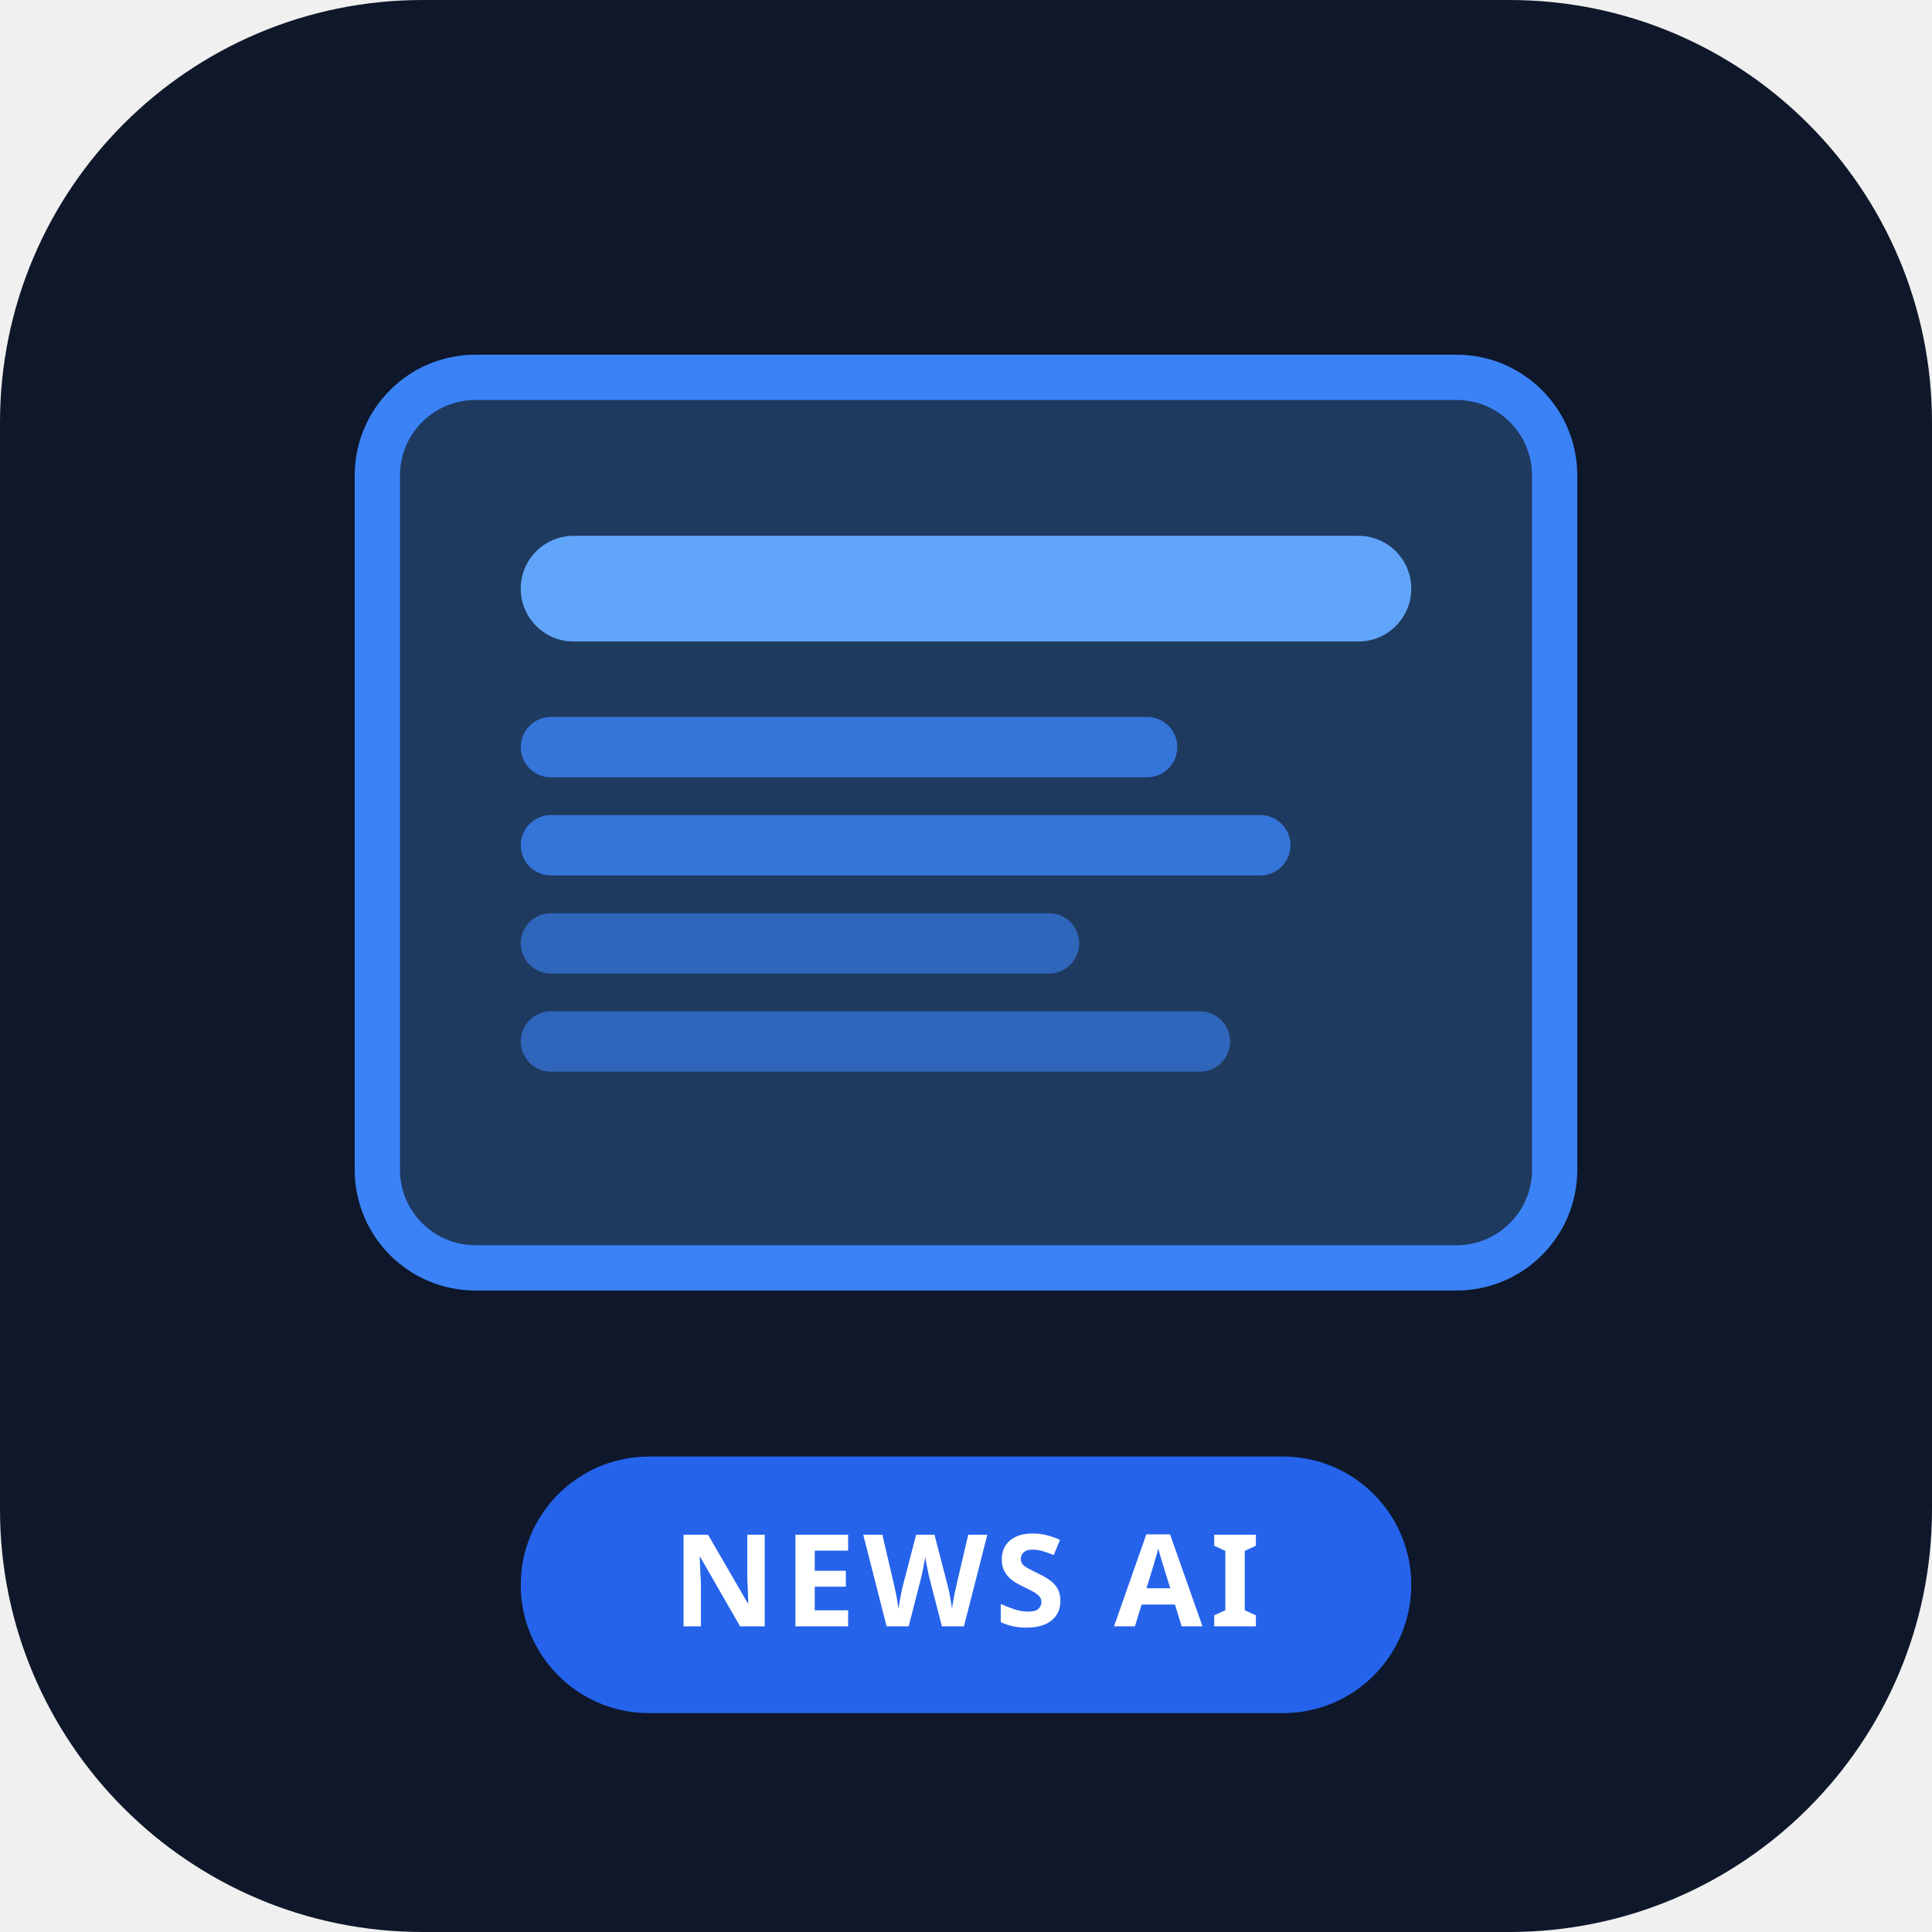
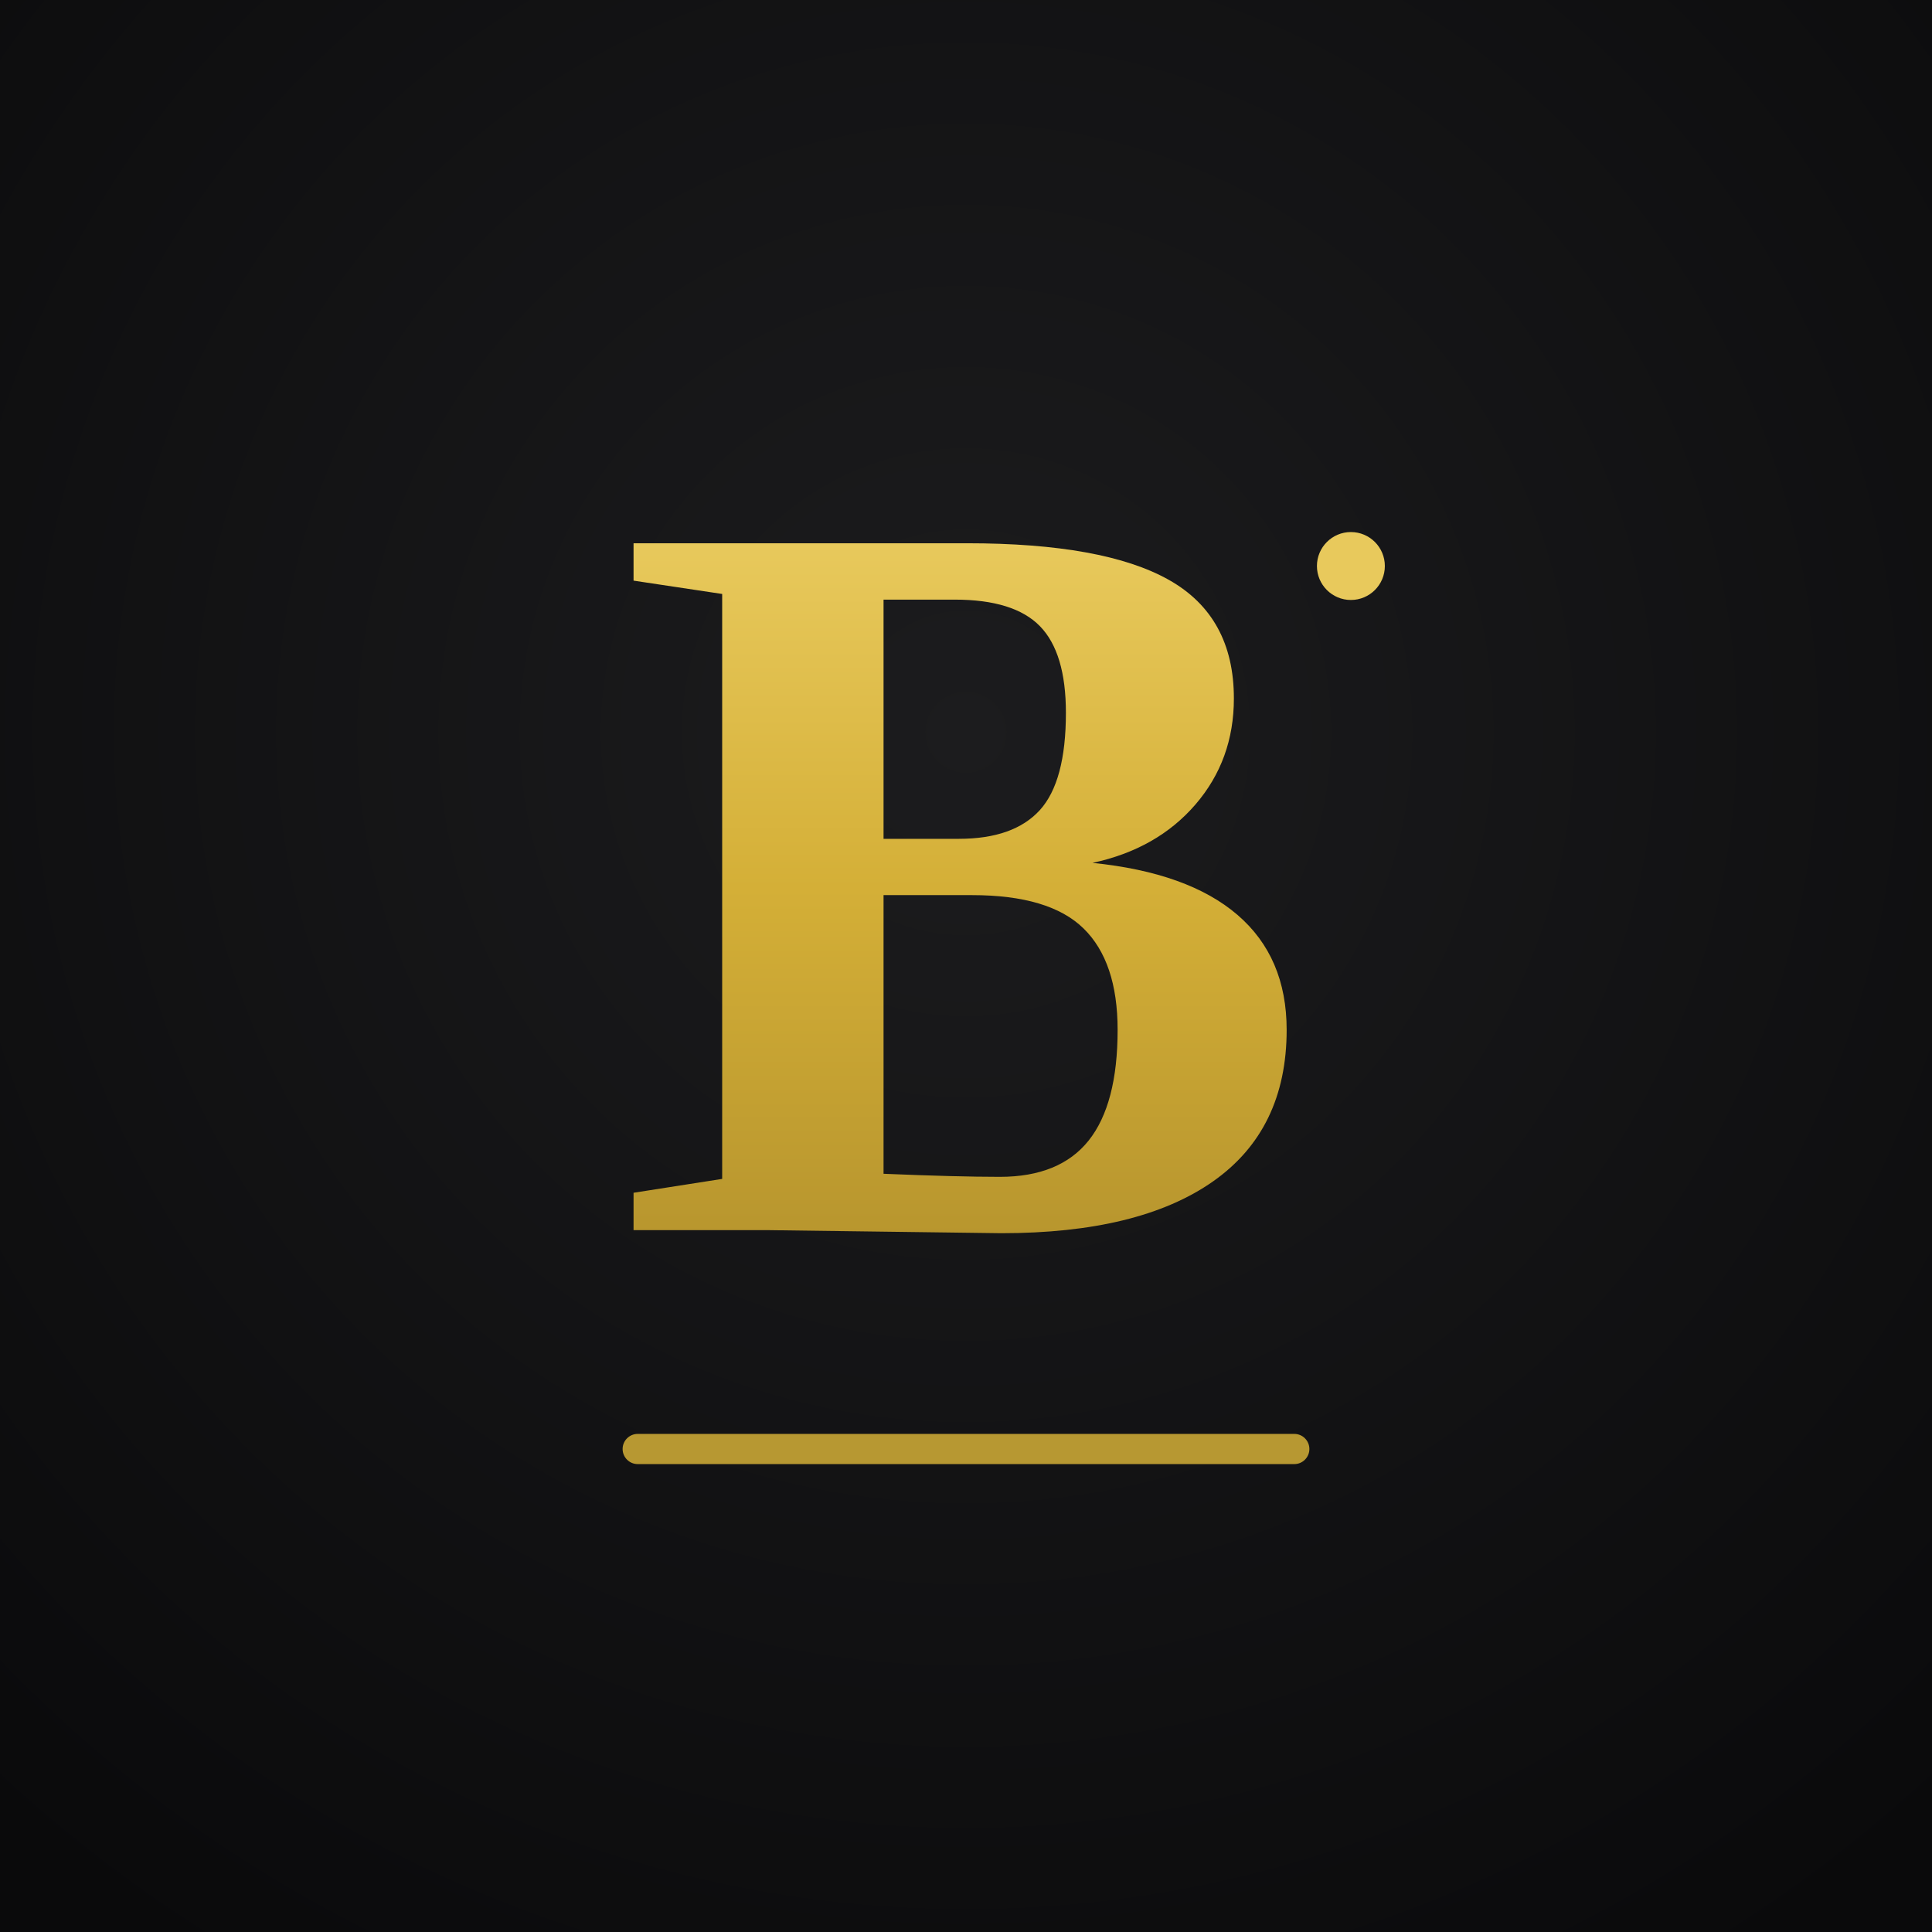
<svg xmlns="http://www.w3.org/2000/svg" viewBox="0 0 512 512">
-   <rect width="512" height="512" rx="112" fill="#0f172a" />
-   <rect x="100" y="100" width="312" height="236" rx="26" fill="#1e3a5f" stroke="#3b82f6" stroke-width="12" />
-   <rect x="138" y="142" width="236" height="28" rx="14" fill="#60a5fa" />
-   <rect x="138" y="190" width="174" height="16" rx="8" fill="#3b82f6" opacity="0.8" />
-   <rect x="138" y="216" width="204" height="16" rx="8" fill="#3b82f6" opacity="0.8" />
-   <rect x="138" y="242" width="148" height="16" rx="8" fill="#3b82f6" opacity="0.6" />
-   <rect x="138" y="268" width="188" height="16" rx="8" fill="#3b82f6" opacity="0.6" />
-   <rect x="138" y="386" width="236" height="68" rx="34" fill="#2563eb" />
-   <text x="256" y="431" text-anchor="middle" font-size="34" font-weight="700" font-family="system-ui,sans-serif" fill="white" letter-spacing="2">NEWS AI</text>
+   <defs>
+     <radialGradient id="glow" cx="0.5" cy="0.38" r="0.75">
+       <stop offset="0" stop-color="#1C1C1E" />
+       <stop offset="1" stop-color="#0A0A0B" />
+     </radialGradient>
+     <linearGradient id="gold" x1="0" y1="0" x2="0" y2="1">
+       <stop offset="0" stop-color="#E8C95C" />
+       <stop offset="0.5" stop-color="#D4AF37" />
+       <stop offset="1" stop-color="#B8962E" />
+     </linearGradient>
+   </defs>
+   <rect width="512" height="512" fill="url(#glow)" />
+   <text x="256" y="326" text-anchor="middle" font-size="278" font-weight="700" font-family="Georgia, 'Times New Roman', serif" fill="url(#gold)">B</text>
+   <rect x="165" y="380" width="182" height="8" rx="4" fill="#D4AF37" opacity="0.85" />
+   <circle cx="358" cy="150" r="9" fill="#E8C95C" />
</svg>
